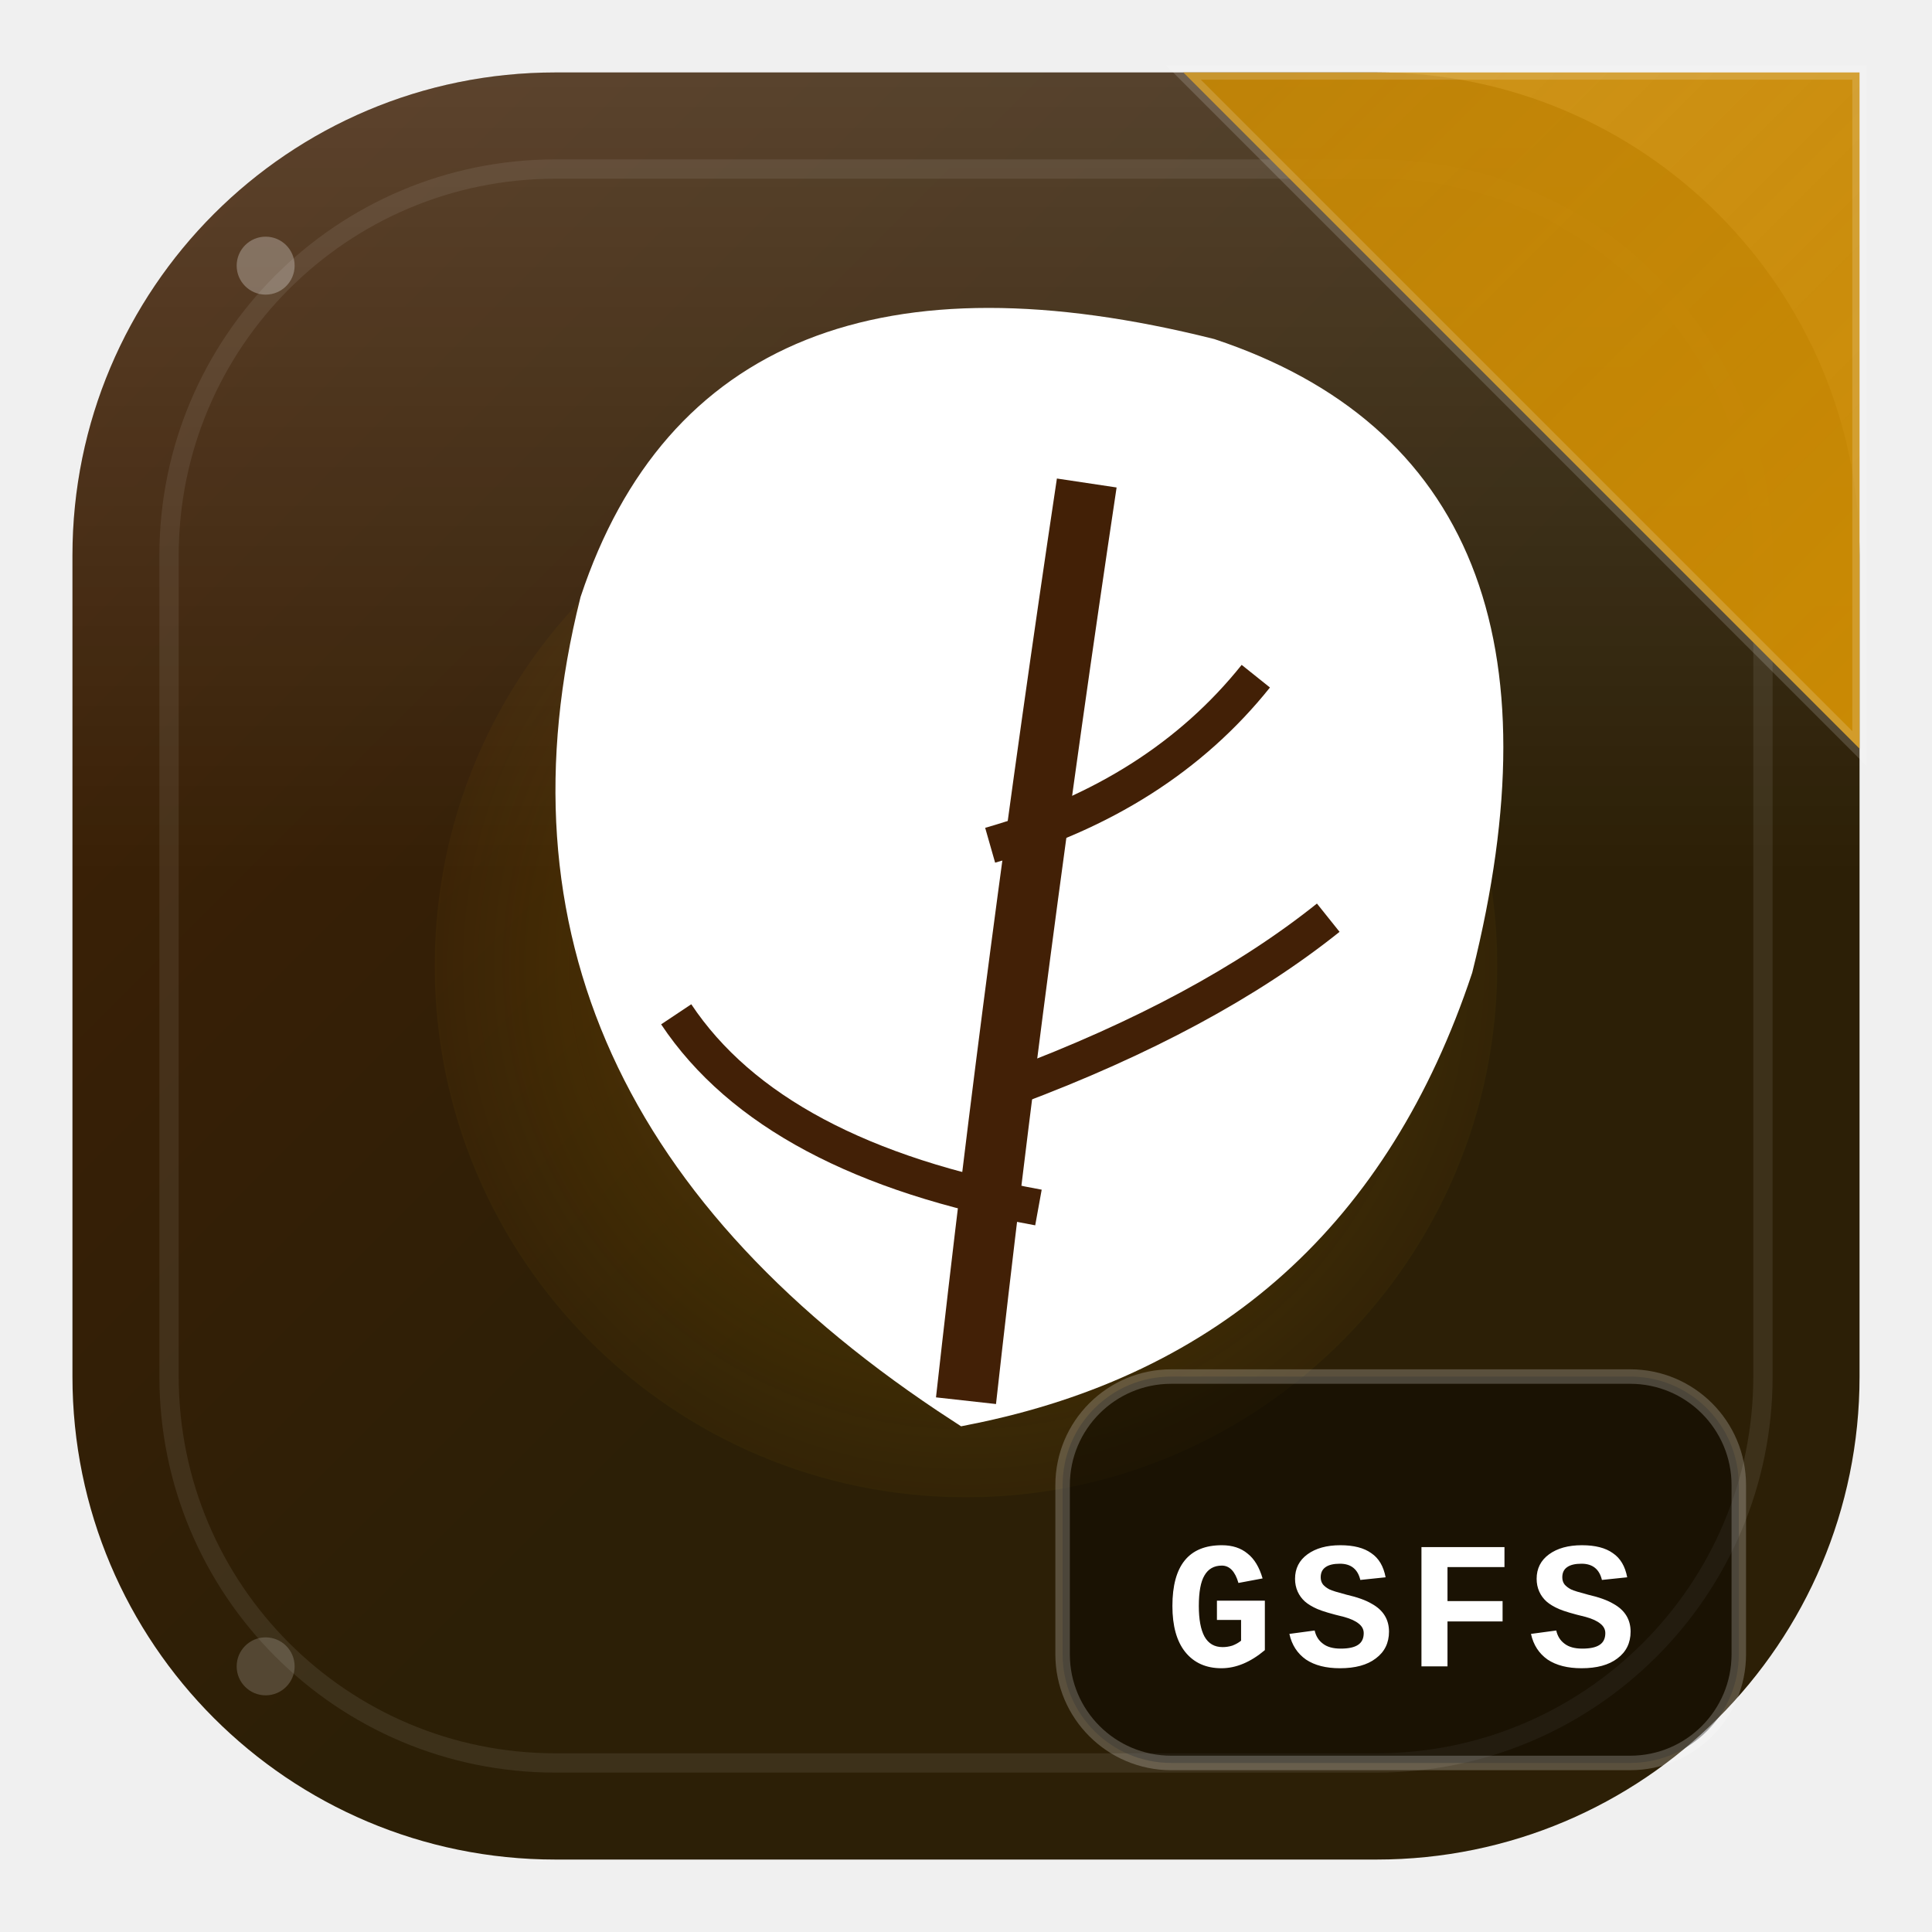
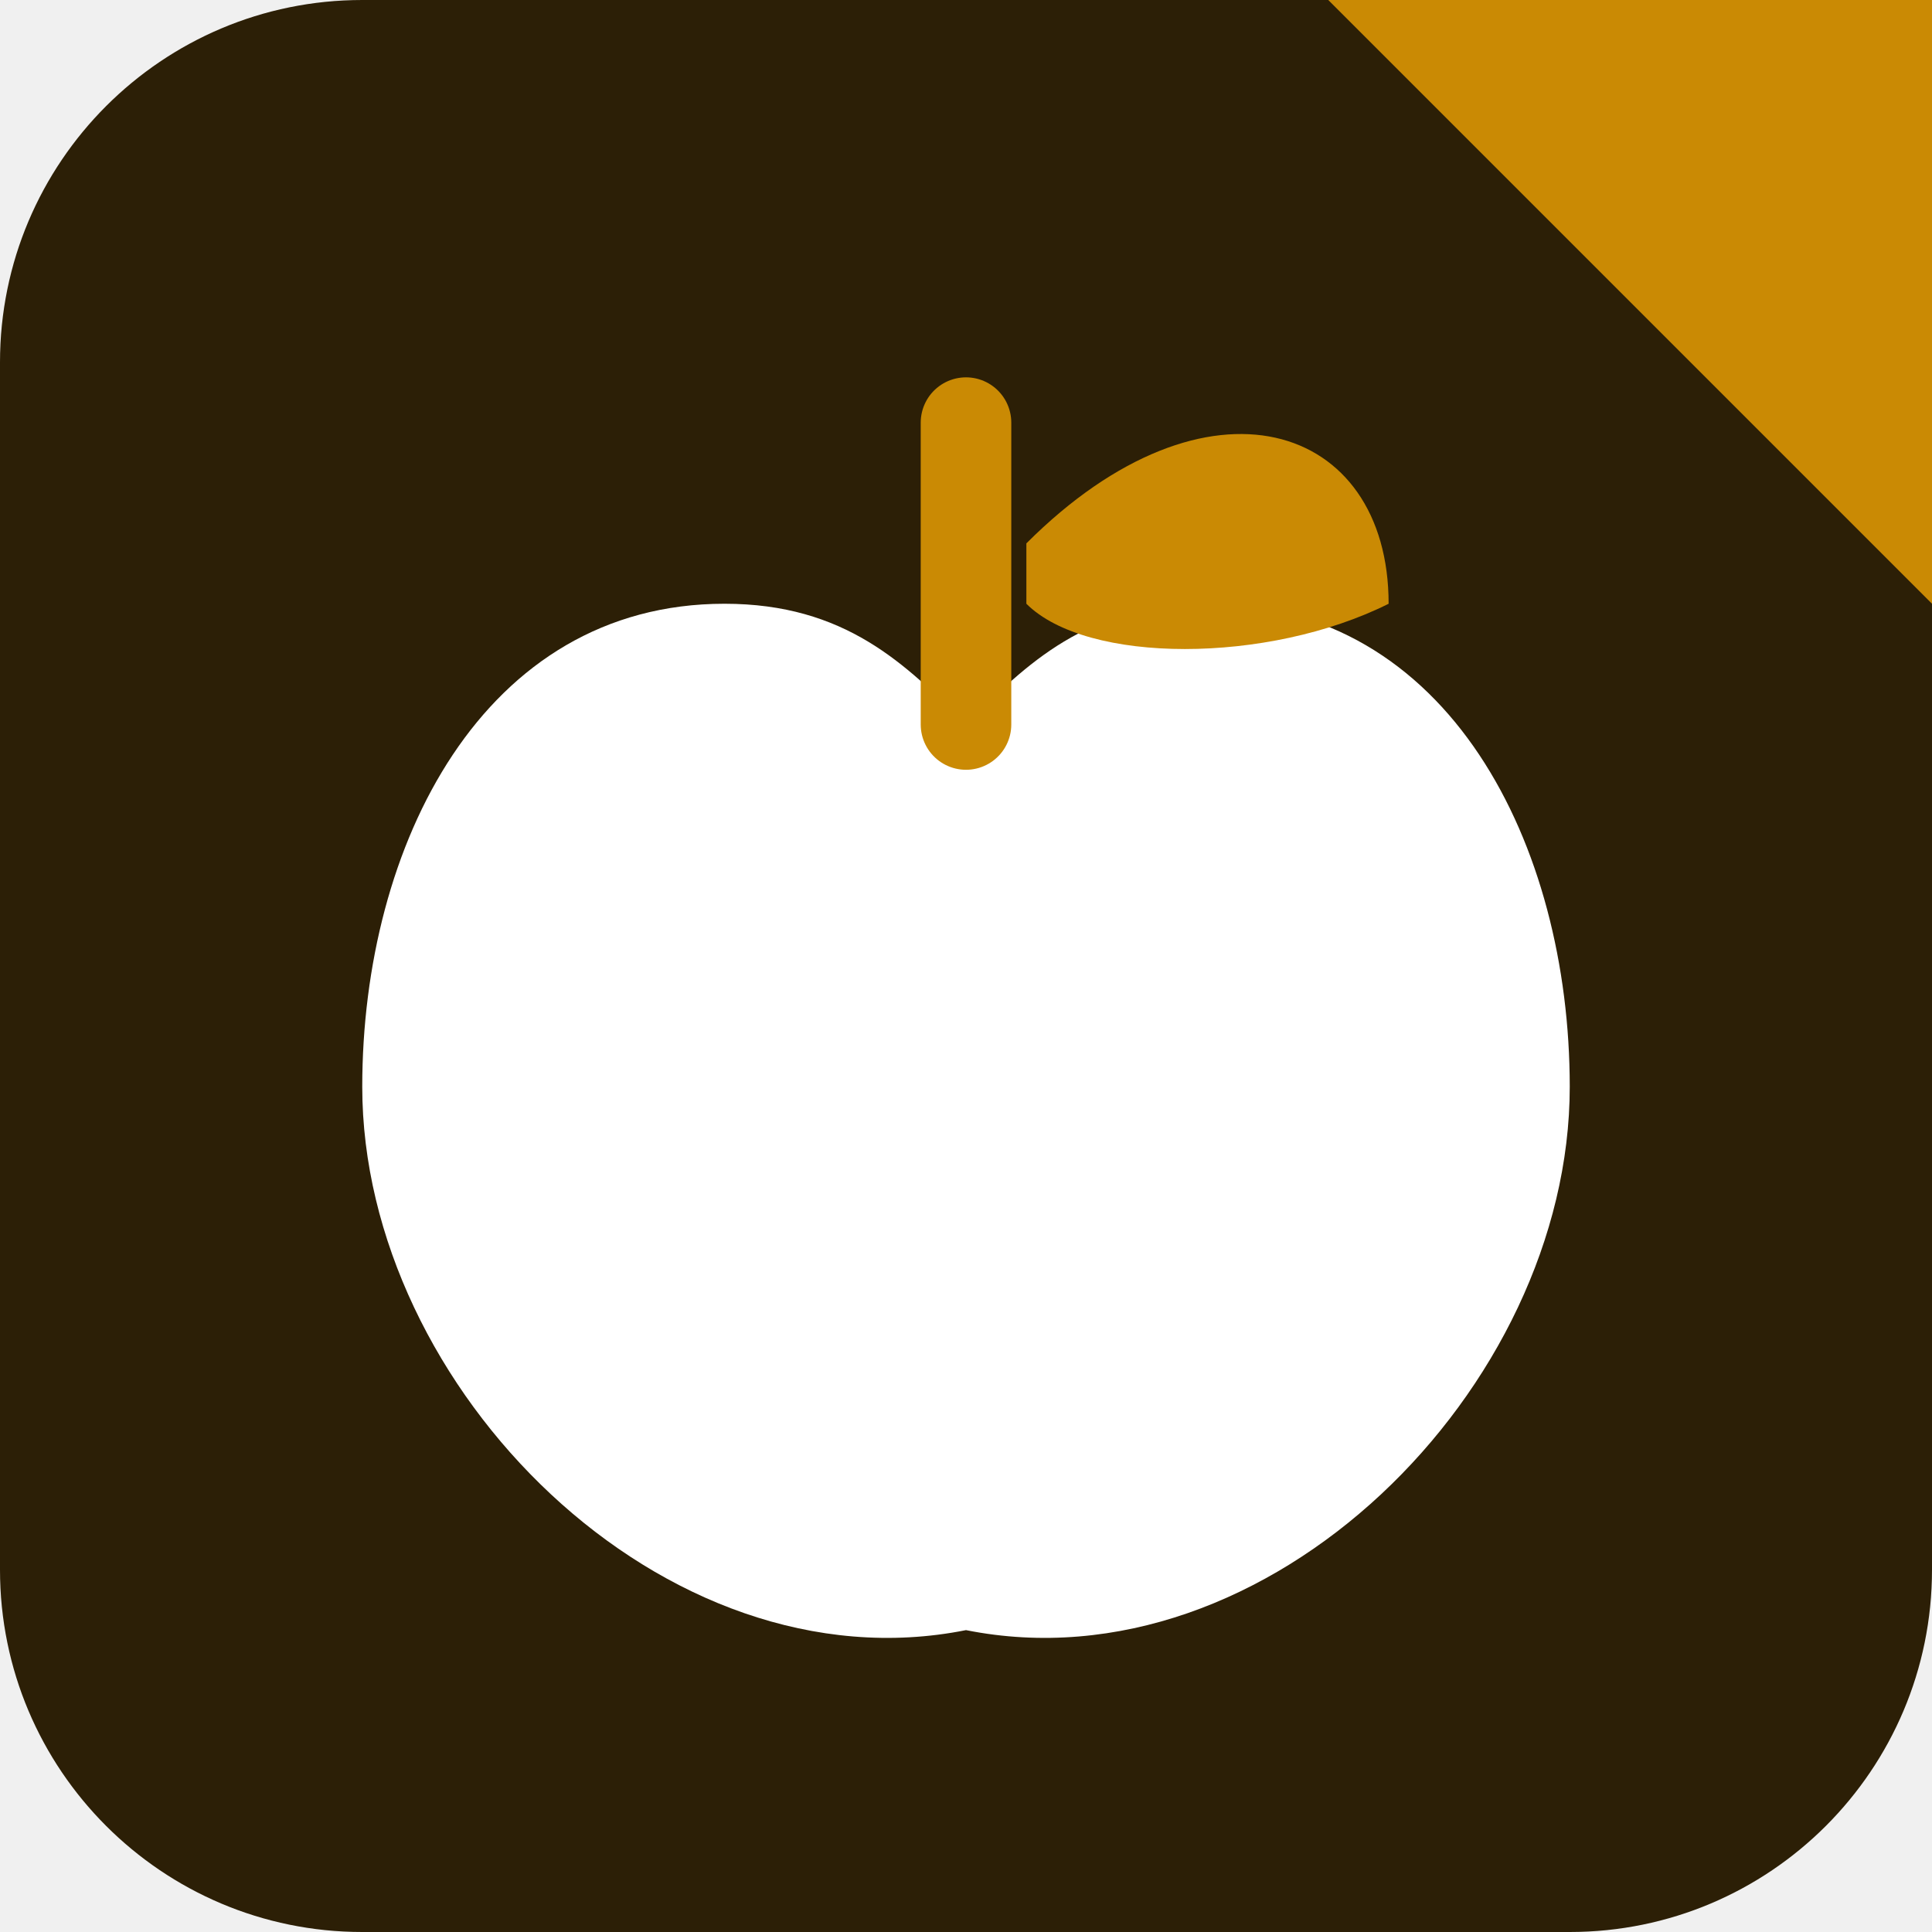
- <svg xmlns="http://www.w3.org/2000/svg" viewBox="0 0 80 80" width="1024" height="1024">
-   <defs>
-     <linearGradient id="tile" x1="0" y1="0" x2="1" y2="1">
-       <stop offset="0%" stop-color="#422006" />
-       <stop offset="55%" stop-color="#2c1f06" />
-       <stop offset="100%" stop-color="#2c1f06" />
-     </linearGradient>
-     <linearGradient id="acc" x1="0" y1="0" x2="1" y2="1">
-       <stop offset="0%" stop-color="#ca8a04" stop-opacity="0.9" />
-       <stop offset="100%" stop-color="#ca8a04" />
-     </linearGradient>
-     <linearGradient id="hi" x1="0" y1="0" x2="0" y2="1">
-       <stop offset="0%" stop-color="#ffffff" stop-opacity="0.16" />
-       <stop offset="45%" stop-color="#ffffff" stop-opacity="0" />
-     </linearGradient>
-     <radialGradient id="glow" cx="0.5" cy="0.5" r="0.6">
-       <stop offset="0%" stop-color="#ca8a04" stop-opacity="0.3" />
-       <stop offset="100%" stop-color="#ca8a04" stop-opacity="0" />
-     </radialGradient>
-   </defs>
-   <rect x="3" y="3" width="74" height="74" rx="20" fill="url(#tile)" />
-   <rect x="3" y="3" width="74" height="74" rx="20" fill="url(#hi)" />
-   <rect x="7" y="7" width="66" height="66" rx="16" fill="none" stroke="rgba(255,255,255,0.08)" stroke-width="0.8" />
-   <path d="M 77 3 L 77 31 L 49 3 Z" fill="url(#acc)" />
-   <path d="M 77 3 L 77 31 L 49 3 Z" fill="none" stroke="rgba(255,255,255,0.16)" stroke-width="0.6" />
-   <ellipse cx="40" cy="40" rx="22" ry="22" fill="url(#glow)" />
-   <g fill="#ffffff" stroke="#ffffff" stroke-width="2">
-     <path d="M 40 58 Q 20 45 25 25 Q 30 10 50 15 Q 65 20 60 40 Q 55 55 40 58 Z" fill="#ffffff" />
-     <path d="M 40 58 Q 42 40 45 20" fill="none" stroke="#422006" stroke-width="2.5" />
-     <path d="M 42 45 Q 50 42 55 38" fill="none" stroke="#422006" stroke-width="1.5" />
-     <path d="M 41 35 Q 48 33 52 28" fill="none" stroke="#422006" stroke-width="1.5" />
-     <path d="M 43 50 Q 32 48 28 42" fill="none" stroke="#422006" stroke-width="1.5" />
-   </g>
-   <circle cx="11" cy="11" r="1.2" fill="rgba(255,255,255,0.28)" />
-   <circle cx="11" cy="69" r="1.2" fill="rgba(255,255,255,0.18)" />
-   <g transform="translate(44 57)">
-     <rect x="0" y="0" width="28" height="16" rx="4.5" fill="rgba(0,0,0,0.42)" stroke="rgba(255,255,255,0.22)" stroke-width="0.6" />
-     <text x="14" y="12" text-anchor="middle" font-family="'JetBrains Mono', 'Courier New', monospace" font-size="7.5" font-weight="700" fill="#ffffff" letter-spacing="0.5">GSFS</text>
-   </g>
+ <svg xmlns="http://www.w3.org/2000/svg" viewBox="0 0 32 32">
+   <rect x="0" y="0" width="32" height="32" rx="6" fill="#2c1f06" />
+   <path d="M 32 0 L 32 10 L 22 0 Z" fill="#ca8a04" />
+   <path d="M 12 10 C 8 10, 6 14, 6 18 C 6 23, 11 28, 16 27 C 21 28, 26 23, 26 18 C 26 14, 24 10, 20 10 C 18 10, 17 11, 16 12 C 15 11, 14 10, 12 10 Z" fill="#ffffff" />
+   <path d="M 16 12 L 16 7" stroke="#ca8a04" stroke-width="1.5" fill="none" stroke-linecap="round" />
+   <path d="M 17 9 C 20 6, 23 7, 23 10 C 21 11, 18 11, 17 10" fill="#ca8a04" />
</svg>
